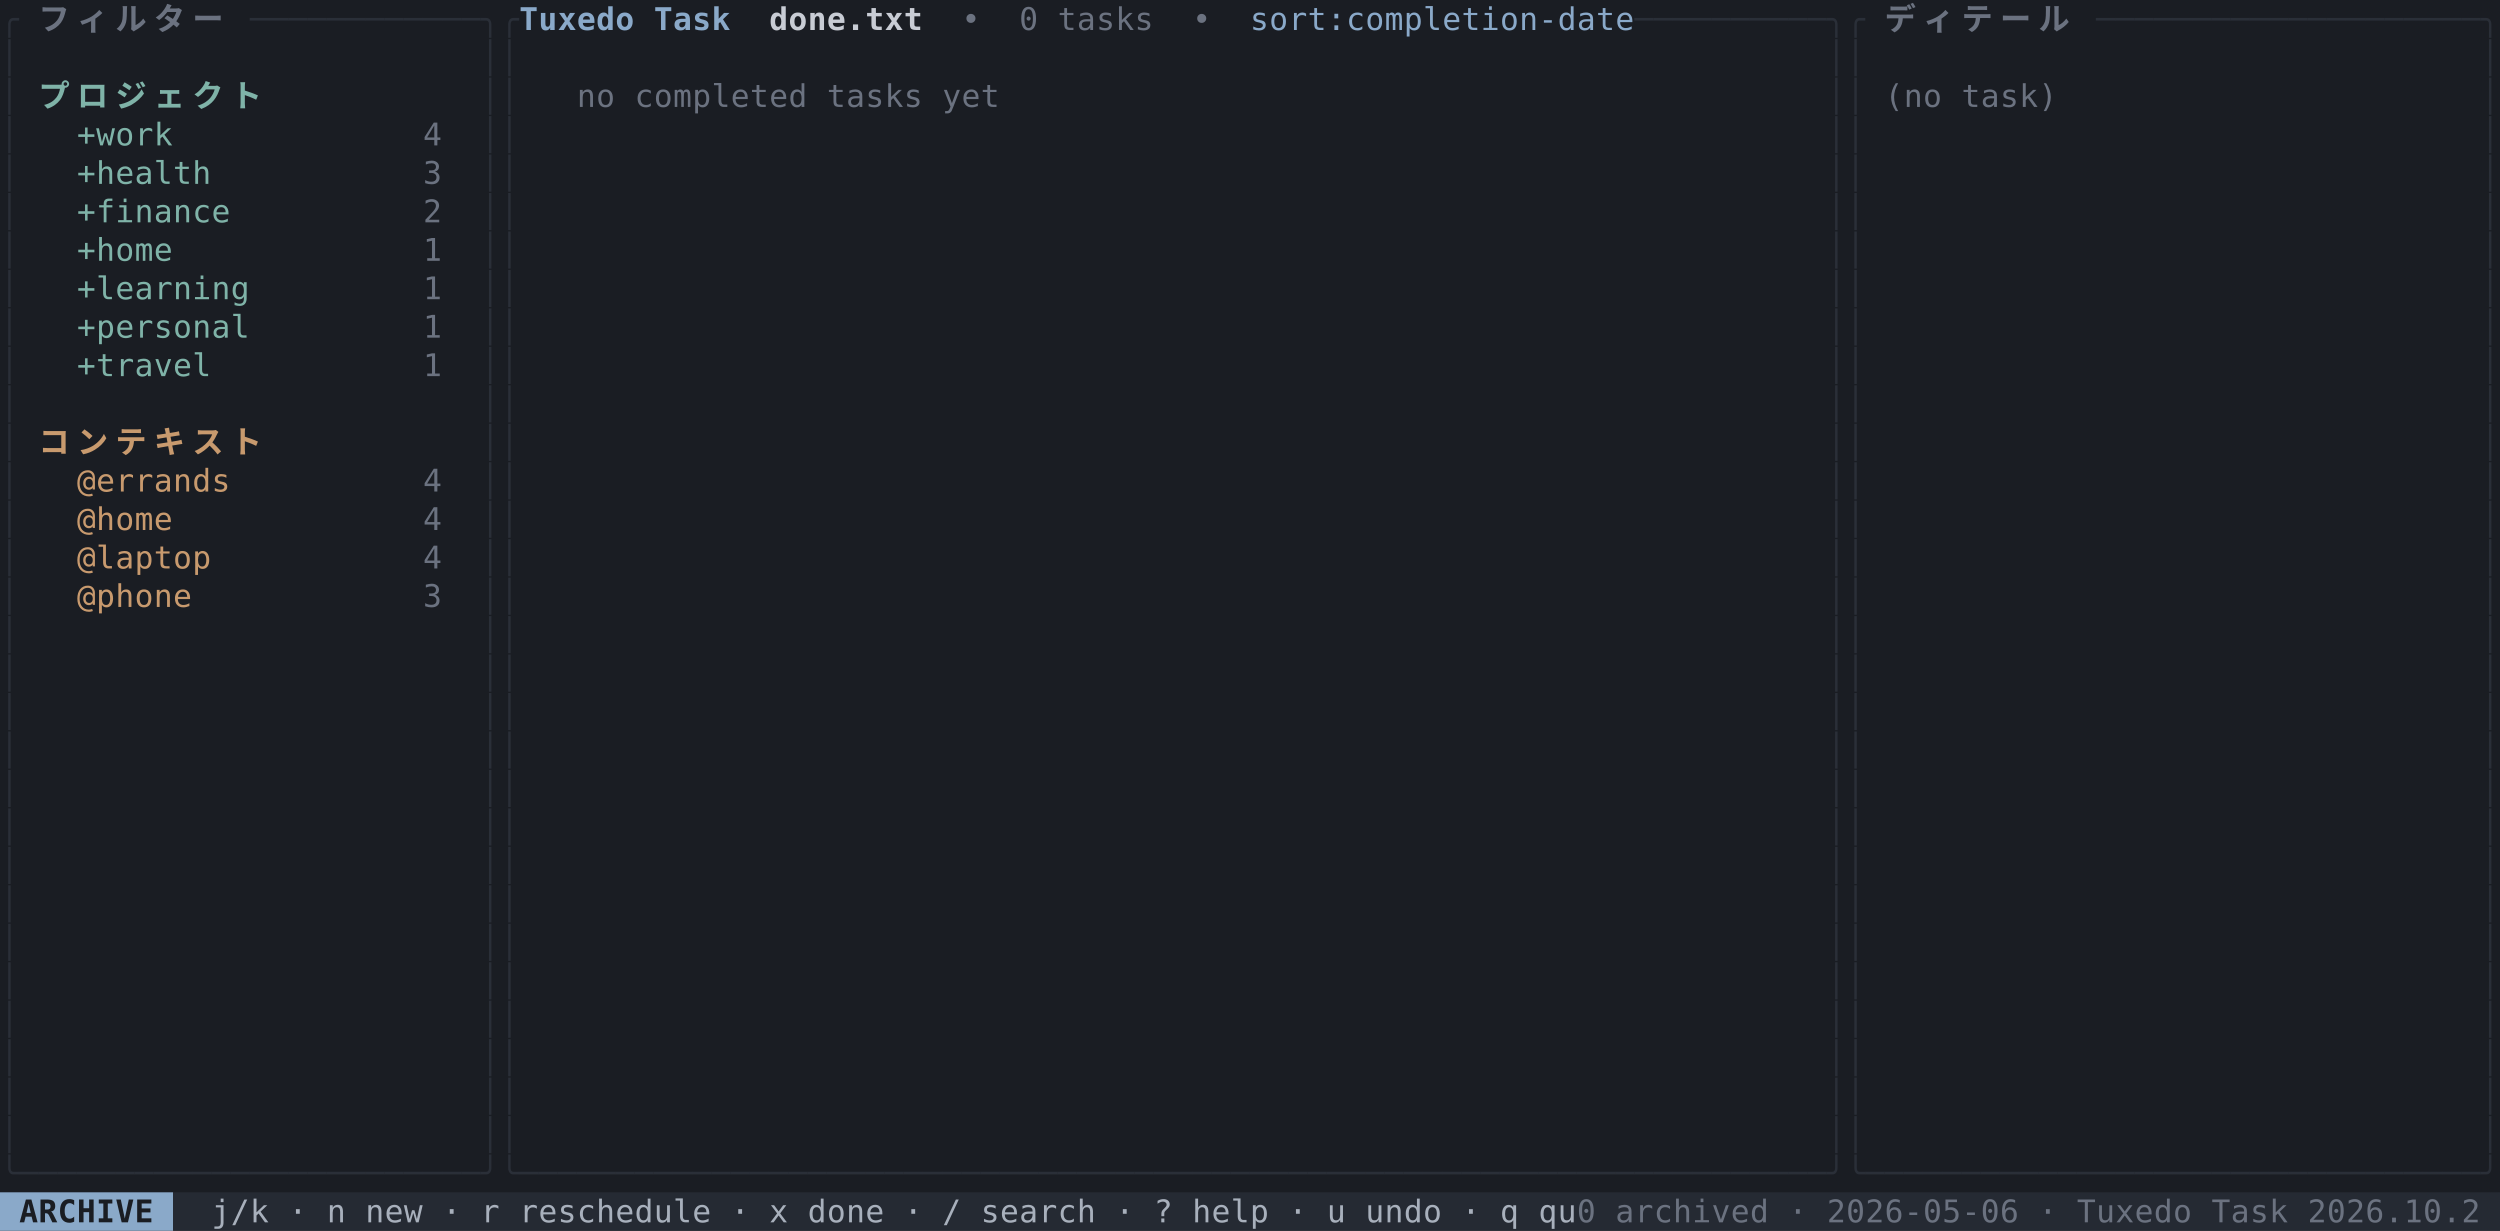
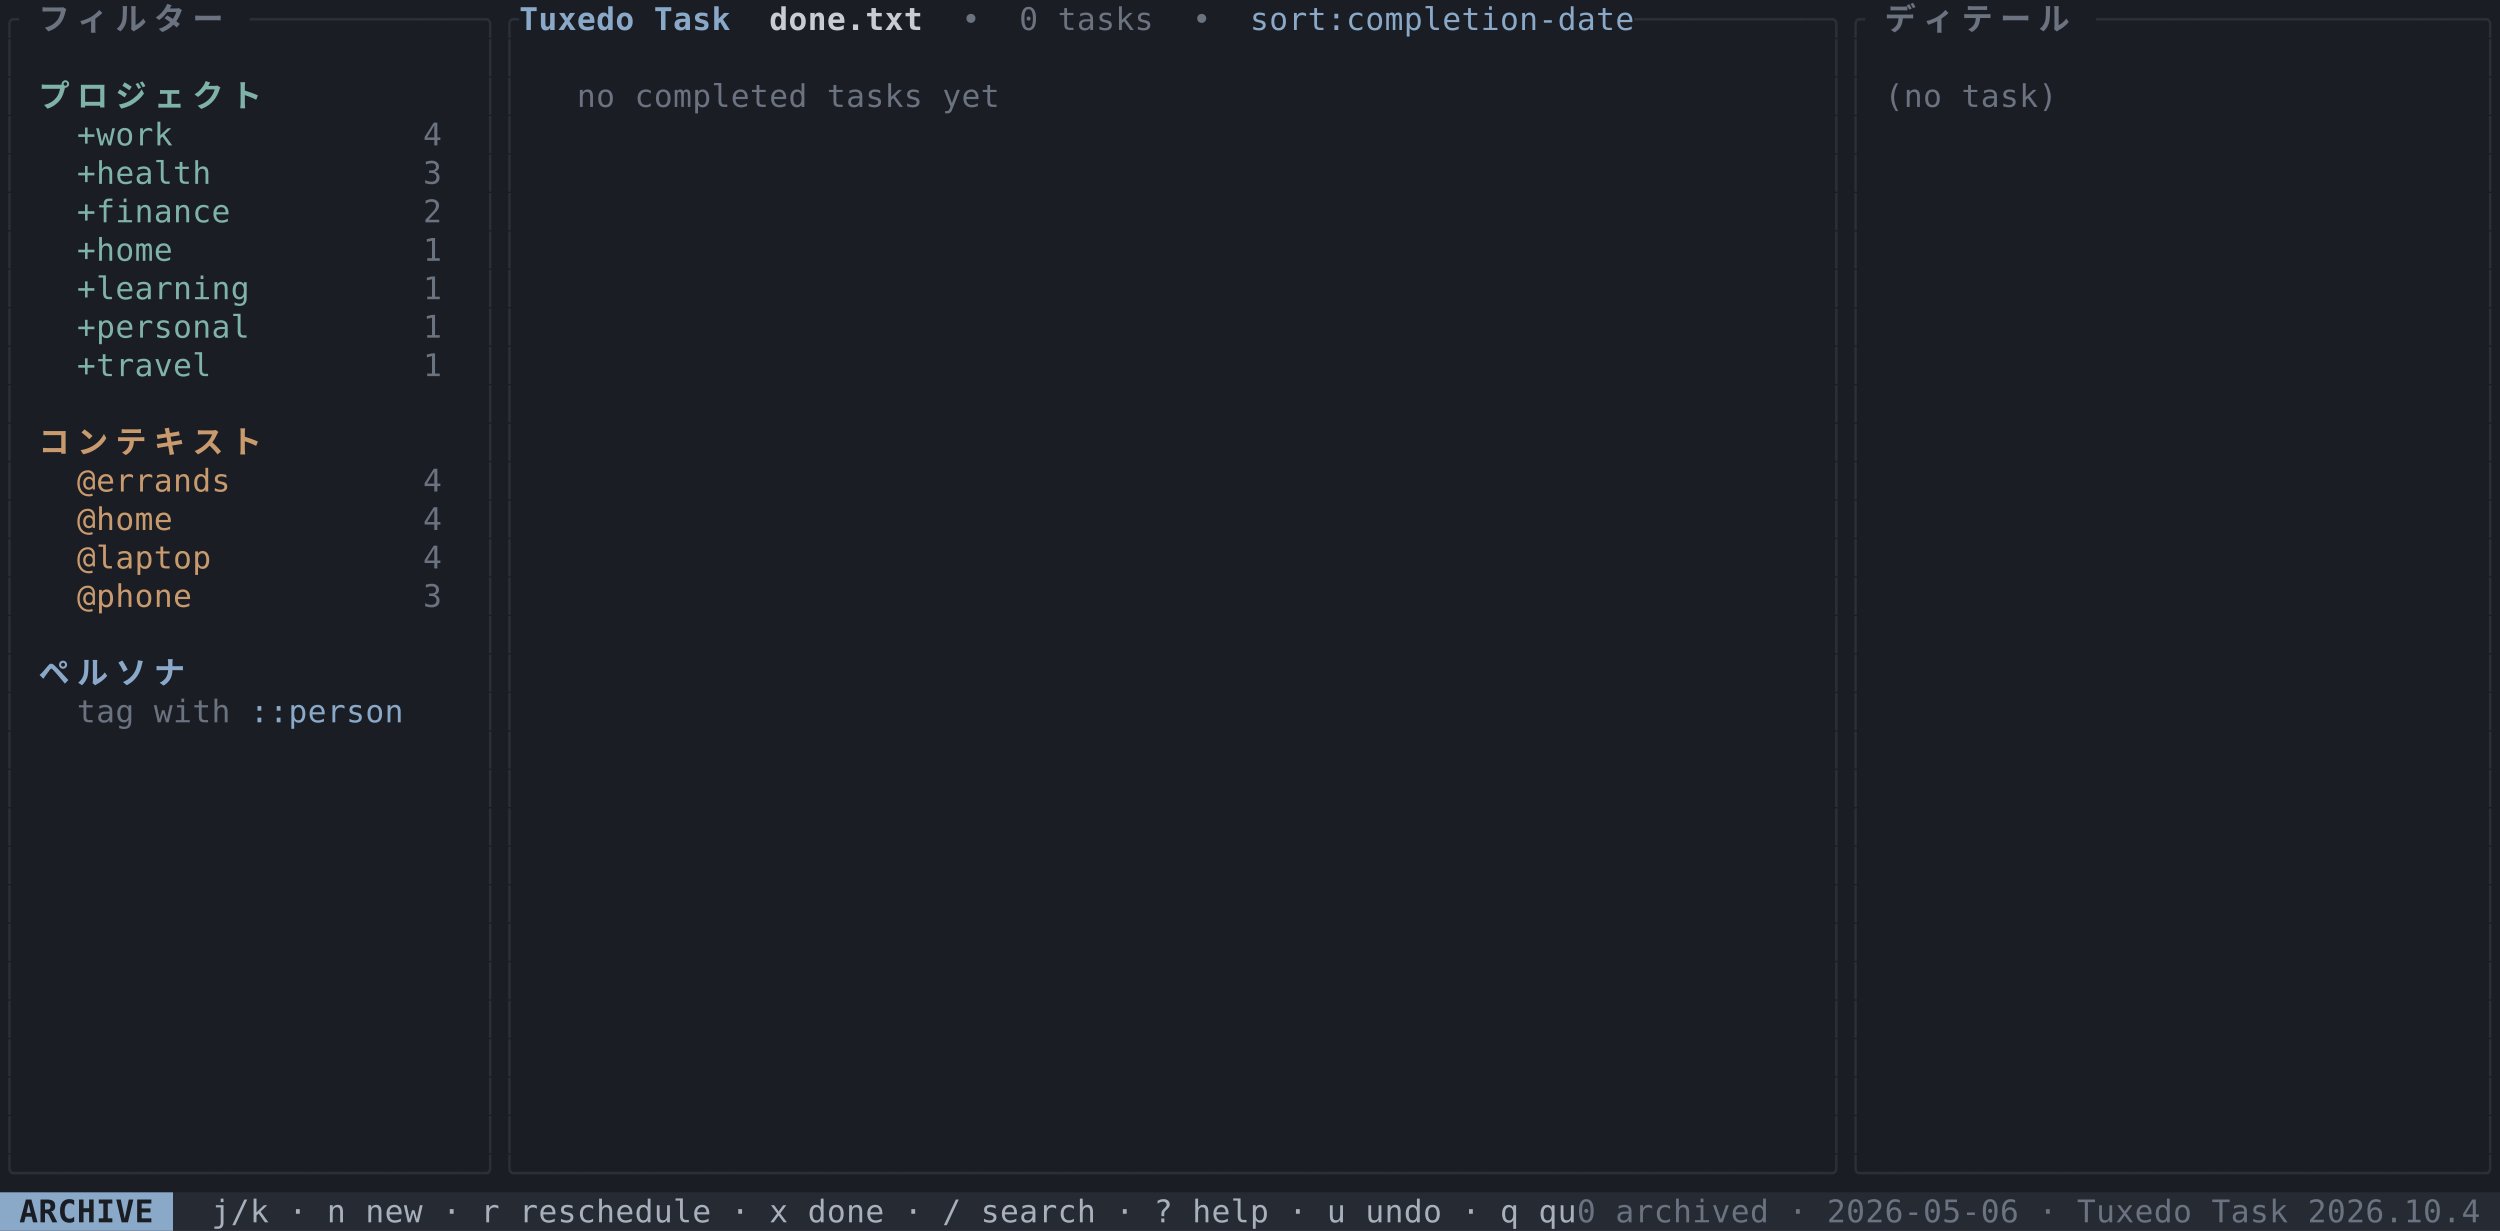
<svg xmlns="http://www.w3.org/2000/svg" viewBox="0 0 1040 512" width="1040" height="512" font-family="ui-monospace, SFMono-Regular, Menlo, Consolas, monospace" font-size="13">
  <rect width="1040" height="512" fill="#1a1d23" />
  <rect x="0.0" y="0.0" width="24.0" height="16.0" fill="#1a1d23" />
  <rect x="32.0" y="0.0" width="8.0" height="16.0" fill="#1a1d23" />
  <rect x="48.0" y="0.0" width="8.0" height="16.0" fill="#1a1d23" />
  <rect x="64.0" y="0.0" width="8.0" height="16.0" fill="#1a1d23" />
  <rect x="80.0" y="0.0" width="8.0" height="16.0" fill="#1a1d23" />
  <rect x="96.0" y="0.0" width="696.0" height="16.0" fill="#1a1d23" />
  <rect x="800.0" y="0.0" width="8.0" height="16.0" fill="#1a1d23" />
  <rect x="816.0" y="0.0" width="8.0" height="16.0" fill="#1a1d23" />
  <rect x="832.0" y="0.0" width="8.0" height="16.0" fill="#1a1d23" />
  <rect x="848.0" y="0.0" width="8.0" height="16.0" fill="#1a1d23" />
  <rect x="864.0" y="0.0" width="176.0" height="16.0" fill="#1a1d23" />
  <rect x="0.0" y="16.0" width="1040.0" height="16.0" fill="#1a1d23" />
  <rect x="0.0" y="32.0" width="24.0" height="16.0" fill="#1a1d23" />
  <rect x="32.0" y="32.0" width="8.0" height="16.0" fill="#1a1d23" />
  <rect x="48.0" y="32.0" width="8.0" height="16.0" fill="#1a1d23" />
  <rect x="64.0" y="32.0" width="8.0" height="16.0" fill="#1a1d23" />
  <rect x="80.0" y="32.0" width="8.0" height="16.0" fill="#1a1d23" />
  <rect x="96.0" y="32.0" width="8.0" height="16.0" fill="#1a1d23" />
  <rect x="112.0" y="32.0" width="928.0" height="16.0" fill="#1a1d23" />
  <rect x="0.0" y="48.0" width="1040.0" height="16.0" fill="#1a1d23" />
  <rect x="0.0" y="64.0" width="1040.0" height="16.0" fill="#1a1d23" />
  <rect x="0.0" y="80.0" width="1040.0" height="16.0" fill="#1a1d23" />
  <rect x="0.0" y="96.0" width="1040.0" height="16.0" fill="#1a1d23" />
  <rect x="0.0" y="112.0" width="1040.0" height="16.0" fill="#1a1d23" />
  <rect x="0.0" y="128.0" width="1040.0" height="16.0" fill="#1a1d23" />
  <rect x="0.0" y="144.0" width="1040.0" height="16.0" fill="#1a1d23" />
  <rect x="0.0" y="160.0" width="1040.0" height="16.0" fill="#1a1d23" />
  <rect x="0.0" y="176.0" width="24.0" height="16.0" fill="#1a1d23" />
  <rect x="32.0" y="176.0" width="8.0" height="16.0" fill="#1a1d23" />
  <rect x="48.0" y="176.0" width="8.0" height="16.0" fill="#1a1d23" />
  <rect x="64.0" y="176.0" width="8.0" height="16.0" fill="#1a1d23" />
  <rect x="80.0" y="176.0" width="8.0" height="16.0" fill="#1a1d23" />
  <rect x="96.0" y="176.0" width="8.0" height="16.0" fill="#1a1d23" />
  <rect x="112.0" y="176.0" width="928.0" height="16.0" fill="#1a1d23" />
  <rect x="0.0" y="192.0" width="1040.0" height="16.0" fill="#1a1d23" />
  <rect x="0.0" y="208.0" width="1040.0" height="16.0" fill="#1a1d23" />
  <rect x="0.0" y="224.0" width="1040.0" height="16.0" fill="#1a1d23" />
  <rect x="0.0" y="240.0" width="1040.0" height="16.0" fill="#1a1d23" />
  <rect x="0.0" y="256.0" width="1040.0" height="16.0" fill="#1a1d23" />
-   <rect x="0.0" y="272.0" width="1040.0" height="16.0" fill="#1a1d23" />
+   <rect x="0.0" y="272.0" width="24.0" height="16.0" fill="#1a1d23" />
+   <rect x="32.0" y="272.0" width="8.0" height="16.0" fill="#1a1d23" />
+   <rect x="48.0" y="272.0" width="8.0" height="16.0" fill="#1a1d23" />
+   <rect x="64.0" y="272.0" width="8.0" height="16.0" fill="#1a1d23" />
+   <rect x="80.0" y="272.0" width="960.0" height="16.0" fill="#1a1d23" />
  <rect x="0.0" y="288.0" width="1040.0" height="16.0" fill="#1a1d23" />
  <rect x="0.0" y="304.0" width="1040.0" height="16.0" fill="#1a1d23" />
  <rect x="0.0" y="320.0" width="1040.0" height="16.0" fill="#1a1d23" />
  <rect x="0.0" y="336.0" width="1040.0" height="16.0" fill="#1a1d23" />
  <rect x="0.0" y="352.0" width="1040.0" height="16.0" fill="#1a1d23" />
  <rect x="0.0" y="368.0" width="1040.0" height="16.0" fill="#1a1d23" />
  <rect x="0.0" y="384.0" width="1040.0" height="16.0" fill="#1a1d23" />
  <rect x="0.0" y="400.0" width="1040.0" height="16.0" fill="#1a1d23" />
  <rect x="0.0" y="416.0" width="1040.0" height="16.0" fill="#1a1d23" />
  <rect x="0.0" y="432.0" width="1040.0" height="16.0" fill="#1a1d23" />
  <rect x="0.0" y="448.0" width="1040.0" height="16.0" fill="#1a1d23" />
  <rect x="0.0" y="464.0" width="1040.0" height="16.0" fill="#1a1d23" />
  <rect x="0.0" y="480.0" width="1040.0" height="16.0" fill="#1a1d23" />
  <rect x="0.0" y="496.0" width="72.0" height="16.0" fill="#8aa9c9" />
  <rect x="72.0" y="496.0" width="968.0" height="16.0" fill="#252a33" />
  <text x="0.00" y="12.48" fill="#2a2f38">╭</text>
  <text x="16.00" y="12.48" fill="#6b7280" font-weight="bold">フ</text>
  <text x="32.00" y="12.48" fill="#6b7280" font-weight="bold">ィ</text>
  <text x="48.00" y="12.48" fill="#6b7280" font-weight="bold">ル</text>
  <text x="64.00" y="12.48" fill="#6b7280" font-weight="bold">タ</text>
  <text x="80.00" y="12.48" fill="#6b7280" font-weight="bold">ー</text>
  <text x="104.00" y="12.48" fill="#2a2f38">─</text>
  <text x="112.00" y="12.48" fill="#2a2f38">─</text>
  <text x="120.00" y="12.48" fill="#2a2f38">─</text>
  <text x="128.00" y="12.48" fill="#2a2f38">─</text>
  <text x="136.00" y="12.48" fill="#2a2f38">─</text>
  <text x="144.00" y="12.48" fill="#2a2f38">─</text>
  <text x="152.00" y="12.48" fill="#2a2f38">─</text>
  <text x="160.00" y="12.48" fill="#2a2f38">─</text>
  <text x="168.00" y="12.48" fill="#2a2f38">─</text>
  <text x="176.00" y="12.48" fill="#2a2f38">─</text>
  <text x="184.00" y="12.48" fill="#2a2f38">─</text>
  <text x="192.00" y="12.48" fill="#2a2f38">─</text>
  <text x="200.00" y="12.48" fill="#2a2f38">╮</text>
  <text x="208.00" y="12.48" fill="#2a2f38">╭</text>
  <text x="216.00" y="12.48" fill="#8aa9c9" font-weight="bold">T</text>
  <text x="224.00" y="12.48" fill="#8aa9c9" font-weight="bold">u</text>
  <text x="232.00" y="12.48" fill="#8aa9c9" font-weight="bold">x</text>
  <text x="240.00" y="12.48" fill="#8aa9c9" font-weight="bold">e</text>
  <text x="248.00" y="12.48" fill="#8aa9c9" font-weight="bold">d</text>
  <text x="256.00" y="12.48" fill="#8aa9c9" font-weight="bold">o</text>
  <text x="272.00" y="12.48" fill="#8aa9c9" font-weight="bold">T</text>
  <text x="280.00" y="12.48" fill="#8aa9c9" font-weight="bold">a</text>
  <text x="288.00" y="12.48" fill="#8aa9c9" font-weight="bold">s</text>
  <text x="296.00" y="12.48" fill="#8aa9c9" font-weight="bold">k</text>
  <text x="320.00" y="12.48" fill="#c8ccd4" font-weight="bold">d</text>
  <text x="328.00" y="12.48" fill="#c8ccd4" font-weight="bold">o</text>
  <text x="336.00" y="12.48" fill="#c8ccd4" font-weight="bold">n</text>
  <text x="344.00" y="12.48" fill="#c8ccd4" font-weight="bold">e</text>
  <text x="352.00" y="12.48" fill="#c8ccd4" font-weight="bold">.</text>
  <text x="360.00" y="12.48" fill="#c8ccd4" font-weight="bold">t</text>
  <text x="368.00" y="12.48" fill="#c8ccd4" font-weight="bold">x</text>
  <text x="376.00" y="12.48" fill="#c8ccd4" font-weight="bold">t</text>
  <text x="400.00" y="12.48" fill="#6b7280">•</text>
  <text x="424.00" y="12.48" fill="#6b7280">0</text>
  <text x="440.00" y="12.48" fill="#6b7280">t</text>
  <text x="448.00" y="12.48" fill="#6b7280">a</text>
  <text x="456.00" y="12.48" fill="#6b7280">s</text>
  <text x="464.00" y="12.48" fill="#6b7280">k</text>
  <text x="472.00" y="12.48" fill="#6b7280">s</text>
  <text x="496.00" y="12.48" fill="#6b7280">•</text>
  <text x="520.00" y="12.48" fill="#8aa9c9">s</text>
  <text x="528.00" y="12.48" fill="#8aa9c9">o</text>
  <text x="536.00" y="12.48" fill="#8aa9c9">r</text>
  <text x="544.00" y="12.48" fill="#8aa9c9">t</text>
  <text x="552.00" y="12.48" fill="#8aa9c9">:</text>
  <text x="560.00" y="12.48" fill="#8aa9c9">c</text>
  <text x="568.00" y="12.48" fill="#8aa9c9">o</text>
  <text x="576.00" y="12.48" fill="#8aa9c9">m</text>
  <text x="584.00" y="12.48" fill="#8aa9c9">p</text>
  <text x="592.00" y="12.48" fill="#8aa9c9">l</text>
  <text x="600.00" y="12.48" fill="#8aa9c9">e</text>
  <text x="608.00" y="12.48" fill="#8aa9c9">t</text>
  <text x="616.00" y="12.48" fill="#8aa9c9">i</text>
  <text x="624.00" y="12.48" fill="#8aa9c9">o</text>
  <text x="632.00" y="12.48" fill="#8aa9c9">n</text>
  <text x="640.00" y="12.48" fill="#8aa9c9">-</text>
  <text x="648.00" y="12.48" fill="#8aa9c9">d</text>
  <text x="656.00" y="12.48" fill="#8aa9c9">a</text>
  <text x="664.00" y="12.48" fill="#8aa9c9">t</text>
  <text x="672.00" y="12.48" fill="#8aa9c9">e</text>
  <text x="680.00" y="12.48" fill="#2a2f38">─</text>
  <text x="688.00" y="12.48" fill="#2a2f38">─</text>
  <text x="696.00" y="12.48" fill="#2a2f38">─</text>
  <text x="704.00" y="12.48" fill="#2a2f38">─</text>
  <text x="712.00" y="12.48" fill="#2a2f38">─</text>
  <text x="720.00" y="12.48" fill="#2a2f38">─</text>
  <text x="728.00" y="12.48" fill="#2a2f38">─</text>
  <text x="736.00" y="12.48" fill="#2a2f38">─</text>
  <text x="744.00" y="12.48" fill="#2a2f38">─</text>
  <text x="752.00" y="12.48" fill="#2a2f38">─</text>
  <text x="760.00" y="12.48" fill="#2a2f38">╮</text>
  <text x="768.00" y="12.48" fill="#2a2f38">╭</text>
  <text x="784.00" y="12.48" fill="#6b7280" font-weight="bold">デ</text>
  <text x="800.00" y="12.48" fill="#6b7280" font-weight="bold">ィ</text>
  <text x="816.00" y="12.48" fill="#6b7280" font-weight="bold">テ</text>
  <text x="832.00" y="12.48" fill="#6b7280" font-weight="bold">ー</text>
  <text x="848.00" y="12.48" fill="#6b7280" font-weight="bold">ル</text>
  <text x="872.00" y="12.48" fill="#2a2f38">─</text>
  <text x="880.00" y="12.48" fill="#2a2f38">─</text>
  <text x="888.00" y="12.48" fill="#2a2f38">─</text>
  <text x="896.00" y="12.48" fill="#2a2f38">─</text>
  <text x="904.00" y="12.48" fill="#2a2f38">─</text>
  <text x="912.00" y="12.48" fill="#2a2f38">─</text>
  <text x="920.00" y="12.48" fill="#2a2f38">─</text>
  <text x="928.00" y="12.48" fill="#2a2f38">─</text>
  <text x="936.00" y="12.48" fill="#2a2f38">─</text>
  <text x="944.00" y="12.48" fill="#2a2f38">─</text>
  <text x="952.00" y="12.48" fill="#2a2f38">─</text>
  <text x="960.00" y="12.48" fill="#2a2f38">─</text>
  <text x="968.00" y="12.48" fill="#2a2f38">─</text>
  <text x="976.00" y="12.48" fill="#2a2f38">─</text>
  <text x="984.00" y="12.48" fill="#2a2f38">─</text>
  <text x="992.00" y="12.48" fill="#2a2f38">─</text>
  <text x="1000.00" y="12.48" fill="#2a2f38">─</text>
  <text x="1008.00" y="12.48" fill="#2a2f38">─</text>
  <text x="1016.00" y="12.48" fill="#2a2f38">─</text>
  <text x="1024.00" y="12.48" fill="#2a2f38">─</text>
  <text x="1032.00" y="12.48" fill="#2a2f38">╮</text>
  <text x="0.00" y="28.48" fill="#2a2f38">│</text>
  <text x="200.00" y="28.48" fill="#2a2f38">│</text>
  <text x="208.00" y="28.48" fill="#2a2f38">│</text>
  <text x="760.00" y="28.48" fill="#2a2f38">│</text>
  <text x="768.00" y="28.48" fill="#2a2f38">│</text>
  <text x="1032.00" y="28.48" fill="#2a2f38">│</text>
  <text x="0.00" y="44.48" fill="#2a2f38">│</text>
  <text x="16.00" y="44.48" fill="#7fb3a8" font-weight="bold">プ</text>
  <text x="32.00" y="44.48" fill="#7fb3a8" font-weight="bold">ロ</text>
  <text x="48.00" y="44.48" fill="#7fb3a8" font-weight="bold">ジ</text>
  <text x="64.00" y="44.48" fill="#7fb3a8" font-weight="bold">ェ</text>
  <text x="80.00" y="44.48" fill="#7fb3a8" font-weight="bold">ク</text>
  <text x="96.00" y="44.48" fill="#7fb3a8" font-weight="bold">ト</text>
  <text x="200.00" y="44.48" fill="#2a2f38">│</text>
  <text x="208.00" y="44.48" fill="#2a2f38">│</text>
  <text x="240.00" y="44.48" fill="#6b7280">n</text>
  <text x="248.00" y="44.48" fill="#6b7280">o</text>
  <text x="264.00" y="44.48" fill="#6b7280">c</text>
  <text x="272.00" y="44.48" fill="#6b7280">o</text>
  <text x="280.00" y="44.48" fill="#6b7280">m</text>
  <text x="288.00" y="44.48" fill="#6b7280">p</text>
  <text x="296.00" y="44.48" fill="#6b7280">l</text>
  <text x="304.00" y="44.48" fill="#6b7280">e</text>
  <text x="312.00" y="44.48" fill="#6b7280">t</text>
  <text x="320.00" y="44.48" fill="#6b7280">e</text>
  <text x="328.00" y="44.48" fill="#6b7280">d</text>
  <text x="344.00" y="44.48" fill="#6b7280">t</text>
  <text x="352.00" y="44.48" fill="#6b7280">a</text>
  <text x="360.00" y="44.48" fill="#6b7280">s</text>
  <text x="368.00" y="44.48" fill="#6b7280">k</text>
  <text x="376.00" y="44.48" fill="#6b7280">s</text>
  <text x="392.00" y="44.48" fill="#6b7280">y</text>
  <text x="400.00" y="44.48" fill="#6b7280">e</text>
  <text x="408.00" y="44.48" fill="#6b7280">t</text>
  <text x="760.00" y="44.48" fill="#2a2f38">│</text>
  <text x="768.00" y="44.48" fill="#2a2f38">│</text>
  <text x="784.00" y="44.48" fill="#6b7280">(</text>
  <text x="792.00" y="44.48" fill="#6b7280">n</text>
  <text x="800.00" y="44.48" fill="#6b7280">o</text>
  <text x="816.00" y="44.48" fill="#6b7280">t</text>
  <text x="824.00" y="44.48" fill="#6b7280">a</text>
  <text x="832.00" y="44.48" fill="#6b7280">s</text>
  <text x="840.00" y="44.48" fill="#6b7280">k</text>
  <text x="848.00" y="44.48" fill="#6b7280">)</text>
  <text x="1032.00" y="44.48" fill="#2a2f38">│</text>
  <text x="0.00" y="60.48" fill="#2a2f38">│</text>
  <text x="32.00" y="60.48" fill="#7fb3a8">+</text>
  <text x="40.00" y="60.48" fill="#7fb3a8">w</text>
  <text x="48.00" y="60.48" fill="#7fb3a8">o</text>
  <text x="56.00" y="60.48" fill="#7fb3a8">r</text>
  <text x="64.00" y="60.48" fill="#7fb3a8">k</text>
  <text x="176.00" y="60.48" fill="#6b7280">4</text>
  <text x="200.00" y="60.48" fill="#2a2f38">│</text>
  <text x="208.00" y="60.48" fill="#2a2f38">│</text>
  <text x="760.00" y="60.48" fill="#2a2f38">│</text>
  <text x="768.00" y="60.48" fill="#2a2f38">│</text>
  <text x="1032.00" y="60.48" fill="#2a2f38">│</text>
  <text x="0.00" y="76.48" fill="#2a2f38">│</text>
  <text x="32.00" y="76.48" fill="#7fb3a8">+</text>
  <text x="40.00" y="76.48" fill="#7fb3a8">h</text>
  <text x="48.00" y="76.48" fill="#7fb3a8">e</text>
  <text x="56.00" y="76.48" fill="#7fb3a8">a</text>
  <text x="64.00" y="76.48" fill="#7fb3a8">l</text>
  <text x="72.00" y="76.48" fill="#7fb3a8">t</text>
  <text x="80.00" y="76.48" fill="#7fb3a8">h</text>
  <text x="176.00" y="76.48" fill="#6b7280">3</text>
  <text x="200.00" y="76.48" fill="#2a2f38">│</text>
  <text x="208.00" y="76.48" fill="#2a2f38">│</text>
  <text x="760.00" y="76.48" fill="#2a2f38">│</text>
  <text x="768.00" y="76.48" fill="#2a2f38">│</text>
  <text x="1032.00" y="76.48" fill="#2a2f38">│</text>
  <text x="0.00" y="92.48" fill="#2a2f38">│</text>
  <text x="32.00" y="92.48" fill="#7fb3a8">+</text>
  <text x="40.00" y="92.48" fill="#7fb3a8">f</text>
  <text x="48.00" y="92.48" fill="#7fb3a8">i</text>
  <text x="56.00" y="92.48" fill="#7fb3a8">n</text>
  <text x="64.00" y="92.48" fill="#7fb3a8">a</text>
  <text x="72.00" y="92.48" fill="#7fb3a8">n</text>
  <text x="80.00" y="92.48" fill="#7fb3a8">c</text>
  <text x="88.00" y="92.48" fill="#7fb3a8">e</text>
  <text x="176.00" y="92.48" fill="#6b7280">2</text>
  <text x="200.00" y="92.48" fill="#2a2f38">│</text>
  <text x="208.00" y="92.48" fill="#2a2f38">│</text>
  <text x="760.00" y="92.48" fill="#2a2f38">│</text>
  <text x="768.00" y="92.48" fill="#2a2f38">│</text>
  <text x="1032.00" y="92.48" fill="#2a2f38">│</text>
  <text x="0.00" y="108.48" fill="#2a2f38">│</text>
  <text x="32.00" y="108.48" fill="#7fb3a8">+</text>
  <text x="40.00" y="108.48" fill="#7fb3a8">h</text>
  <text x="48.00" y="108.48" fill="#7fb3a8">o</text>
  <text x="56.00" y="108.48" fill="#7fb3a8">m</text>
  <text x="64.00" y="108.48" fill="#7fb3a8">e</text>
  <text x="176.00" y="108.48" fill="#6b7280">1</text>
  <text x="200.00" y="108.48" fill="#2a2f38">│</text>
  <text x="208.00" y="108.48" fill="#2a2f38">│</text>
  <text x="760.00" y="108.48" fill="#2a2f38">│</text>
  <text x="768.00" y="108.48" fill="#2a2f38">│</text>
  <text x="1032.00" y="108.48" fill="#2a2f38">│</text>
  <text x="0.00" y="124.48" fill="#2a2f38">│</text>
  <text x="32.00" y="124.48" fill="#7fb3a8">+</text>
  <text x="40.00" y="124.48" fill="#7fb3a8">l</text>
  <text x="48.00" y="124.48" fill="#7fb3a8">e</text>
  <text x="56.00" y="124.48" fill="#7fb3a8">a</text>
  <text x="64.00" y="124.48" fill="#7fb3a8">r</text>
  <text x="72.00" y="124.48" fill="#7fb3a8">n</text>
  <text x="80.00" y="124.48" fill="#7fb3a8">i</text>
  <text x="88.00" y="124.48" fill="#7fb3a8">n</text>
  <text x="96.00" y="124.48" fill="#7fb3a8">g</text>
  <text x="176.00" y="124.48" fill="#6b7280">1</text>
  <text x="200.00" y="124.48" fill="#2a2f38">│</text>
  <text x="208.00" y="124.48" fill="#2a2f38">│</text>
  <text x="760.00" y="124.48" fill="#2a2f38">│</text>
  <text x="768.00" y="124.48" fill="#2a2f38">│</text>
  <text x="1032.00" y="124.48" fill="#2a2f38">│</text>
  <text x="0.00" y="140.48" fill="#2a2f38">│</text>
  <text x="32.00" y="140.48" fill="#7fb3a8">+</text>
  <text x="40.00" y="140.48" fill="#7fb3a8">p</text>
  <text x="48.00" y="140.48" fill="#7fb3a8">e</text>
  <text x="56.00" y="140.48" fill="#7fb3a8">r</text>
  <text x="64.00" y="140.48" fill="#7fb3a8">s</text>
  <text x="72.00" y="140.48" fill="#7fb3a8">o</text>
  <text x="80.00" y="140.48" fill="#7fb3a8">n</text>
  <text x="88.00" y="140.48" fill="#7fb3a8">a</text>
  <text x="96.00" y="140.48" fill="#7fb3a8">l</text>
  <text x="176.00" y="140.48" fill="#6b7280">1</text>
  <text x="200.00" y="140.48" fill="#2a2f38">│</text>
  <text x="208.00" y="140.48" fill="#2a2f38">│</text>
  <text x="760.00" y="140.48" fill="#2a2f38">│</text>
  <text x="768.00" y="140.48" fill="#2a2f38">│</text>
  <text x="1032.00" y="140.48" fill="#2a2f38">│</text>
  <text x="0.00" y="156.48" fill="#2a2f38">│</text>
  <text x="32.00" y="156.48" fill="#7fb3a8">+</text>
  <text x="40.00" y="156.48" fill="#7fb3a8">t</text>
  <text x="48.00" y="156.48" fill="#7fb3a8">r</text>
  <text x="56.00" y="156.48" fill="#7fb3a8">a</text>
  <text x="64.00" y="156.48" fill="#7fb3a8">v</text>
  <text x="72.00" y="156.48" fill="#7fb3a8">e</text>
  <text x="80.00" y="156.48" fill="#7fb3a8">l</text>
  <text x="176.00" y="156.48" fill="#6b7280">1</text>
  <text x="200.00" y="156.48" fill="#2a2f38">│</text>
  <text x="208.00" y="156.48" fill="#2a2f38">│</text>
  <text x="760.00" y="156.48" fill="#2a2f38">│</text>
  <text x="768.00" y="156.48" fill="#2a2f38">│</text>
  <text x="1032.00" y="156.48" fill="#2a2f38">│</text>
  <text x="0.00" y="172.48" fill="#2a2f38">│</text>
  <text x="200.00" y="172.48" fill="#2a2f38">│</text>
  <text x="208.00" y="172.48" fill="#2a2f38">│</text>
  <text x="760.00" y="172.48" fill="#2a2f38">│</text>
  <text x="768.00" y="172.48" fill="#2a2f38">│</text>
  <text x="1032.00" y="172.48" fill="#2a2f38">│</text>
  <text x="0.00" y="188.48" fill="#2a2f38">│</text>
  <text x="16.00" y="188.48" fill="#c89a6e" font-weight="bold">コ</text>
  <text x="32.00" y="188.48" fill="#c89a6e" font-weight="bold">ン</text>
  <text x="48.00" y="188.48" fill="#c89a6e" font-weight="bold">テ</text>
  <text x="64.00" y="188.48" fill="#c89a6e" font-weight="bold">キ</text>
  <text x="80.00" y="188.48" fill="#c89a6e" font-weight="bold">ス</text>
  <text x="96.00" y="188.48" fill="#c89a6e" font-weight="bold">ト</text>
  <text x="200.00" y="188.48" fill="#2a2f38">│</text>
  <text x="208.00" y="188.48" fill="#2a2f38">│</text>
  <text x="760.00" y="188.48" fill="#2a2f38">│</text>
  <text x="768.00" y="188.48" fill="#2a2f38">│</text>
  <text x="1032.00" y="188.48" fill="#2a2f38">│</text>
  <text x="0.00" y="204.48" fill="#2a2f38">│</text>
  <text x="32.00" y="204.48" fill="#c89a6e">@</text>
  <text x="40.00" y="204.48" fill="#c89a6e">e</text>
  <text x="48.00" y="204.48" fill="#c89a6e">r</text>
  <text x="56.00" y="204.48" fill="#c89a6e">r</text>
  <text x="64.00" y="204.48" fill="#c89a6e">a</text>
  <text x="72.00" y="204.48" fill="#c89a6e">n</text>
  <text x="80.00" y="204.48" fill="#c89a6e">d</text>
  <text x="88.00" y="204.48" fill="#c89a6e">s</text>
  <text x="176.00" y="204.48" fill="#6b7280">4</text>
  <text x="200.00" y="204.48" fill="#2a2f38">│</text>
  <text x="208.00" y="204.48" fill="#2a2f38">│</text>
  <text x="760.00" y="204.48" fill="#2a2f38">│</text>
  <text x="768.00" y="204.48" fill="#2a2f38">│</text>
  <text x="1032.00" y="204.48" fill="#2a2f38">│</text>
  <text x="0.00" y="220.48" fill="#2a2f38">│</text>
  <text x="32.00" y="220.48" fill="#c89a6e">@</text>
  <text x="40.00" y="220.48" fill="#c89a6e">h</text>
  <text x="48.00" y="220.48" fill="#c89a6e">o</text>
  <text x="56.00" y="220.48" fill="#c89a6e">m</text>
  <text x="64.00" y="220.48" fill="#c89a6e">e</text>
  <text x="176.00" y="220.48" fill="#6b7280">4</text>
  <text x="200.00" y="220.48" fill="#2a2f38">│</text>
  <text x="208.00" y="220.48" fill="#2a2f38">│</text>
  <text x="760.00" y="220.48" fill="#2a2f38">│</text>
  <text x="768.00" y="220.48" fill="#2a2f38">│</text>
  <text x="1032.00" y="220.48" fill="#2a2f38">│</text>
  <text x="0.00" y="236.48" fill="#2a2f38">│</text>
  <text x="32.00" y="236.48" fill="#c89a6e">@</text>
  <text x="40.00" y="236.48" fill="#c89a6e">l</text>
  <text x="48.00" y="236.48" fill="#c89a6e">a</text>
  <text x="56.00" y="236.48" fill="#c89a6e">p</text>
  <text x="64.00" y="236.48" fill="#c89a6e">t</text>
  <text x="72.00" y="236.48" fill="#c89a6e">o</text>
  <text x="80.00" y="236.48" fill="#c89a6e">p</text>
  <text x="176.00" y="236.48" fill="#6b7280">4</text>
  <text x="200.00" y="236.48" fill="#2a2f38">│</text>
  <text x="208.00" y="236.48" fill="#2a2f38">│</text>
  <text x="760.00" y="236.48" fill="#2a2f38">│</text>
  <text x="768.00" y="236.48" fill="#2a2f38">│</text>
  <text x="1032.00" y="236.48" fill="#2a2f38">│</text>
  <text x="0.00" y="252.48" fill="#2a2f38">│</text>
  <text x="32.00" y="252.48" fill="#c89a6e">@</text>
  <text x="40.00" y="252.48" fill="#c89a6e">p</text>
  <text x="48.00" y="252.48" fill="#c89a6e">h</text>
  <text x="56.00" y="252.48" fill="#c89a6e">o</text>
  <text x="64.00" y="252.48" fill="#c89a6e">n</text>
  <text x="72.00" y="252.48" fill="#c89a6e">e</text>
  <text x="176.00" y="252.48" fill="#6b7280">3</text>
  <text x="200.00" y="252.48" fill="#2a2f38">│</text>
  <text x="208.00" y="252.48" fill="#2a2f38">│</text>
  <text x="760.00" y="252.48" fill="#2a2f38">│</text>
  <text x="768.00" y="252.48" fill="#2a2f38">│</text>
  <text x="1032.00" y="252.48" fill="#2a2f38">│</text>
  <text x="0.00" y="268.48" fill="#2a2f38">│</text>
  <text x="200.00" y="268.48" fill="#2a2f38">│</text>
  <text x="208.00" y="268.48" fill="#2a2f38">│</text>
  <text x="760.00" y="268.48" fill="#2a2f38">│</text>
  <text x="768.00" y="268.48" fill="#2a2f38">│</text>
  <text x="1032.00" y="268.48" fill="#2a2f38">│</text>
  <text x="0.00" y="284.48" fill="#2a2f38">│</text>
+   <text x="16.00" y="284.48" fill="#8aa9c9" font-weight="bold">ペ</text>
+   <text x="32.00" y="284.48" fill="#8aa9c9" font-weight="bold">ル</text>
+   <text x="48.00" y="284.48" fill="#8aa9c9" font-weight="bold">ソ</text>
+   <text x="64.00" y="284.48" fill="#8aa9c9" font-weight="bold">ナ</text>
  <text x="200.00" y="284.48" fill="#2a2f38">│</text>
  <text x="208.00" y="284.48" fill="#2a2f38">│</text>
  <text x="760.00" y="284.48" fill="#2a2f38">│</text>
  <text x="768.00" y="284.48" fill="#2a2f38">│</text>
  <text x="1032.00" y="284.48" fill="#2a2f38">│</text>
  <text x="0.00" y="300.48" fill="#2a2f38">│</text>
+   <text x="32.00" y="300.48" fill="#6b7280">t</text>
+   <text x="40.00" y="300.48" fill="#6b7280">a</text>
+   <text x="48.00" y="300.48" fill="#6b7280">g</text>
+   <text x="64.00" y="300.48" fill="#6b7280">w</text>
+   <text x="72.00" y="300.48" fill="#6b7280">i</text>
+   <text x="80.00" y="300.48" fill="#6b7280">t</text>
+   <text x="88.00" y="300.48" fill="#6b7280">h</text>
+   <text x="104.00" y="300.48" fill="#8aa9c9">:</text>
+   <text x="112.00" y="300.48" fill="#8aa9c9">:</text>
+   <text x="120.00" y="300.48" fill="#8aa9c9">p</text>
+   <text x="128.00" y="300.48" fill="#8aa9c9">e</text>
+   <text x="136.00" y="300.48" fill="#8aa9c9">r</text>
+   <text x="144.00" y="300.48" fill="#8aa9c9">s</text>
+   <text x="152.00" y="300.48" fill="#8aa9c9">o</text>
+   <text x="160.00" y="300.48" fill="#8aa9c9">n</text>
  <text x="200.00" y="300.48" fill="#2a2f38">│</text>
  <text x="208.00" y="300.48" fill="#2a2f38">│</text>
  <text x="760.00" y="300.48" fill="#2a2f38">│</text>
  <text x="768.00" y="300.48" fill="#2a2f38">│</text>
  <text x="1032.00" y="300.48" fill="#2a2f38">│</text>
  <text x="0.00" y="316.48" fill="#2a2f38">│</text>
  <text x="200.00" y="316.48" fill="#2a2f38">│</text>
  <text x="208.00" y="316.48" fill="#2a2f38">│</text>
  <text x="760.00" y="316.48" fill="#2a2f38">│</text>
  <text x="768.00" y="316.48" fill="#2a2f38">│</text>
  <text x="1032.00" y="316.48" fill="#2a2f38">│</text>
  <text x="0.00" y="332.48" fill="#2a2f38">│</text>
  <text x="200.00" y="332.48" fill="#2a2f38">│</text>
  <text x="208.00" y="332.48" fill="#2a2f38">│</text>
  <text x="760.00" y="332.48" fill="#2a2f38">│</text>
  <text x="768.00" y="332.48" fill="#2a2f38">│</text>
  <text x="1032.00" y="332.48" fill="#2a2f38">│</text>
  <text x="0.00" y="348.48" fill="#2a2f38">│</text>
  <text x="200.00" y="348.48" fill="#2a2f38">│</text>
  <text x="208.00" y="348.48" fill="#2a2f38">│</text>
  <text x="760.00" y="348.48" fill="#2a2f38">│</text>
  <text x="768.00" y="348.48" fill="#2a2f38">│</text>
  <text x="1032.00" y="348.48" fill="#2a2f38">│</text>
  <text x="0.00" y="364.48" fill="#2a2f38">│</text>
  <text x="200.00" y="364.48" fill="#2a2f38">│</text>
  <text x="208.00" y="364.48" fill="#2a2f38">│</text>
  <text x="760.00" y="364.48" fill="#2a2f38">│</text>
  <text x="768.00" y="364.48" fill="#2a2f38">│</text>
  <text x="1032.00" y="364.48" fill="#2a2f38">│</text>
  <text x="0.00" y="380.48" fill="#2a2f38">│</text>
  <text x="200.00" y="380.48" fill="#2a2f38">│</text>
  <text x="208.00" y="380.48" fill="#2a2f38">│</text>
  <text x="760.00" y="380.48" fill="#2a2f38">│</text>
  <text x="768.00" y="380.48" fill="#2a2f38">│</text>
  <text x="1032.00" y="380.48" fill="#2a2f38">│</text>
  <text x="0.00" y="396.48" fill="#2a2f38">│</text>
  <text x="200.00" y="396.48" fill="#2a2f38">│</text>
  <text x="208.00" y="396.48" fill="#2a2f38">│</text>
  <text x="760.00" y="396.48" fill="#2a2f38">│</text>
  <text x="768.00" y="396.48" fill="#2a2f38">│</text>
  <text x="1032.00" y="396.48" fill="#2a2f38">│</text>
  <text x="0.00" y="412.48" fill="#2a2f38">│</text>
  <text x="200.00" y="412.48" fill="#2a2f38">│</text>
  <text x="208.00" y="412.48" fill="#2a2f38">│</text>
  <text x="760.00" y="412.48" fill="#2a2f38">│</text>
  <text x="768.00" y="412.48" fill="#2a2f38">│</text>
  <text x="1032.00" y="412.48" fill="#2a2f38">│</text>
  <text x="0.00" y="428.48" fill="#2a2f38">│</text>
  <text x="200.00" y="428.48" fill="#2a2f38">│</text>
  <text x="208.00" y="428.48" fill="#2a2f38">│</text>
  <text x="760.00" y="428.48" fill="#2a2f38">│</text>
  <text x="768.00" y="428.48" fill="#2a2f38">│</text>
  <text x="1032.00" y="428.48" fill="#2a2f38">│</text>
  <text x="0.00" y="444.48" fill="#2a2f38">│</text>
  <text x="200.00" y="444.48" fill="#2a2f38">│</text>
  <text x="208.00" y="444.48" fill="#2a2f38">│</text>
  <text x="760.00" y="444.48" fill="#2a2f38">│</text>
  <text x="768.00" y="444.48" fill="#2a2f38">│</text>
  <text x="1032.00" y="444.48" fill="#2a2f38">│</text>
  <text x="0.00" y="460.48" fill="#2a2f38">│</text>
  <text x="200.00" y="460.48" fill="#2a2f38">│</text>
  <text x="208.00" y="460.48" fill="#2a2f38">│</text>
  <text x="760.00" y="460.48" fill="#2a2f38">│</text>
  <text x="768.00" y="460.48" fill="#2a2f38">│</text>
  <text x="1032.00" y="460.48" fill="#2a2f38">│</text>
  <text x="0.00" y="476.48" fill="#2a2f38">│</text>
  <text x="200.00" y="476.48" fill="#2a2f38">│</text>
  <text x="208.00" y="476.48" fill="#2a2f38">│</text>
  <text x="760.00" y="476.48" fill="#2a2f38">│</text>
  <text x="768.00" y="476.48" fill="#2a2f38">│</text>
  <text x="1032.00" y="476.48" fill="#2a2f38">│</text>
  <text x="0.00" y="492.48" fill="#2a2f38">╰</text>
  <text x="8.00" y="492.48" fill="#2a2f38">─</text>
  <text x="16.00" y="492.48" fill="#2a2f38">─</text>
  <text x="24.00" y="492.48" fill="#2a2f38">─</text>
  <text x="32.00" y="492.48" fill="#2a2f38">─</text>
  <text x="40.00" y="492.48" fill="#2a2f38">─</text>
  <text x="48.00" y="492.48" fill="#2a2f38">─</text>
  <text x="56.00" y="492.48" fill="#2a2f38">─</text>
  <text x="64.00" y="492.48" fill="#2a2f38">─</text>
  <text x="72.00" y="492.48" fill="#2a2f38">─</text>
  <text x="80.00" y="492.48" fill="#2a2f38">─</text>
  <text x="88.00" y="492.48" fill="#2a2f38">─</text>
  <text x="96.00" y="492.48" fill="#2a2f38">─</text>
  <text x="104.00" y="492.48" fill="#2a2f38">─</text>
  <text x="112.00" y="492.48" fill="#2a2f38">─</text>
  <text x="120.00" y="492.48" fill="#2a2f38">─</text>
  <text x="128.00" y="492.48" fill="#2a2f38">─</text>
  <text x="136.00" y="492.48" fill="#2a2f38">─</text>
  <text x="144.00" y="492.48" fill="#2a2f38">─</text>
  <text x="152.00" y="492.48" fill="#2a2f38">─</text>
  <text x="160.00" y="492.48" fill="#2a2f38">─</text>
  <text x="168.00" y="492.48" fill="#2a2f38">─</text>
  <text x="176.00" y="492.48" fill="#2a2f38">─</text>
  <text x="184.00" y="492.48" fill="#2a2f38">─</text>
  <text x="192.00" y="492.48" fill="#2a2f38">─</text>
  <text x="200.00" y="492.48" fill="#2a2f38">╯</text>
  <text x="208.00" y="492.48" fill="#2a2f38">╰</text>
  <text x="216.00" y="492.48" fill="#2a2f38">─</text>
  <text x="224.00" y="492.48" fill="#2a2f38">─</text>
  <text x="232.00" y="492.48" fill="#2a2f38">─</text>
  <text x="240.00" y="492.48" fill="#2a2f38">─</text>
  <text x="248.00" y="492.48" fill="#2a2f38">─</text>
  <text x="256.00" y="492.48" fill="#2a2f38">─</text>
  <text x="264.00" y="492.48" fill="#2a2f38">─</text>
  <text x="272.00" y="492.48" fill="#2a2f38">─</text>
  <text x="280.00" y="492.48" fill="#2a2f38">─</text>
  <text x="288.00" y="492.48" fill="#2a2f38">─</text>
  <text x="296.00" y="492.48" fill="#2a2f38">─</text>
  <text x="304.00" y="492.48" fill="#2a2f38">─</text>
  <text x="312.00" y="492.48" fill="#2a2f38">─</text>
  <text x="320.00" y="492.48" fill="#2a2f38">─</text>
  <text x="328.00" y="492.48" fill="#2a2f38">─</text>
  <text x="336.00" y="492.48" fill="#2a2f38">─</text>
  <text x="344.00" y="492.48" fill="#2a2f38">─</text>
  <text x="352.00" y="492.48" fill="#2a2f38">─</text>
  <text x="360.00" y="492.48" fill="#2a2f38">─</text>
  <text x="368.00" y="492.48" fill="#2a2f38">─</text>
  <text x="376.00" y="492.48" fill="#2a2f38">─</text>
  <text x="384.00" y="492.48" fill="#2a2f38">─</text>
  <text x="392.00" y="492.48" fill="#2a2f38">─</text>
  <text x="400.00" y="492.48" fill="#2a2f38">─</text>
  <text x="408.00" y="492.48" fill="#2a2f38">─</text>
  <text x="416.00" y="492.48" fill="#2a2f38">─</text>
  <text x="424.00" y="492.48" fill="#2a2f38">─</text>
  <text x="432.00" y="492.48" fill="#2a2f38">─</text>
  <text x="440.00" y="492.48" fill="#2a2f38">─</text>
  <text x="448.00" y="492.48" fill="#2a2f38">─</text>
  <text x="456.00" y="492.48" fill="#2a2f38">─</text>
  <text x="464.00" y="492.48" fill="#2a2f38">─</text>
  <text x="472.00" y="492.48" fill="#2a2f38">─</text>
  <text x="480.00" y="492.48" fill="#2a2f38">─</text>
  <text x="488.00" y="492.48" fill="#2a2f38">─</text>
  <text x="496.00" y="492.48" fill="#2a2f38">─</text>
  <text x="504.00" y="492.48" fill="#2a2f38">─</text>
  <text x="512.00" y="492.48" fill="#2a2f38">─</text>
  <text x="520.00" y="492.48" fill="#2a2f38">─</text>
  <text x="528.00" y="492.48" fill="#2a2f38">─</text>
  <text x="536.00" y="492.48" fill="#2a2f38">─</text>
  <text x="544.00" y="492.48" fill="#2a2f38">─</text>
  <text x="552.00" y="492.48" fill="#2a2f38">─</text>
  <text x="560.00" y="492.48" fill="#2a2f38">─</text>
  <text x="568.00" y="492.48" fill="#2a2f38">─</text>
  <text x="576.00" y="492.48" fill="#2a2f38">─</text>
  <text x="584.00" y="492.48" fill="#2a2f38">─</text>
  <text x="592.00" y="492.48" fill="#2a2f38">─</text>
  <text x="600.00" y="492.48" fill="#2a2f38">─</text>
  <text x="608.00" y="492.48" fill="#2a2f38">─</text>
  <text x="616.00" y="492.48" fill="#2a2f38">─</text>
  <text x="624.00" y="492.48" fill="#2a2f38">─</text>
  <text x="632.00" y="492.48" fill="#2a2f38">─</text>
  <text x="640.00" y="492.48" fill="#2a2f38">─</text>
  <text x="648.00" y="492.48" fill="#2a2f38">─</text>
  <text x="656.00" y="492.48" fill="#2a2f38">─</text>
  <text x="664.00" y="492.48" fill="#2a2f38">─</text>
  <text x="672.00" y="492.48" fill="#2a2f38">─</text>
  <text x="680.00" y="492.48" fill="#2a2f38">─</text>
  <text x="688.00" y="492.48" fill="#2a2f38">─</text>
  <text x="696.00" y="492.48" fill="#2a2f38">─</text>
  <text x="704.00" y="492.48" fill="#2a2f38">─</text>
  <text x="712.00" y="492.48" fill="#2a2f38">─</text>
  <text x="720.00" y="492.48" fill="#2a2f38">─</text>
  <text x="728.00" y="492.48" fill="#2a2f38">─</text>
  <text x="736.00" y="492.48" fill="#2a2f38">─</text>
  <text x="744.00" y="492.48" fill="#2a2f38">─</text>
  <text x="752.00" y="492.48" fill="#2a2f38">─</text>
  <text x="760.00" y="492.48" fill="#2a2f38">╯</text>
  <text x="768.00" y="492.48" fill="#2a2f38">╰</text>
  <text x="776.00" y="492.48" fill="#2a2f38">─</text>
  <text x="784.00" y="492.48" fill="#2a2f38">─</text>
  <text x="792.00" y="492.48" fill="#2a2f38">─</text>
  <text x="800.00" y="492.48" fill="#2a2f38">─</text>
  <text x="808.00" y="492.48" fill="#2a2f38">─</text>
  <text x="816.00" y="492.48" fill="#2a2f38">─</text>
  <text x="824.00" y="492.48" fill="#2a2f38">─</text>
  <text x="832.00" y="492.48" fill="#2a2f38">─</text>
  <text x="840.00" y="492.48" fill="#2a2f38">─</text>
  <text x="848.00" y="492.48" fill="#2a2f38">─</text>
  <text x="856.00" y="492.48" fill="#2a2f38">─</text>
  <text x="864.00" y="492.48" fill="#2a2f38">─</text>
  <text x="872.00" y="492.48" fill="#2a2f38">─</text>
  <text x="880.00" y="492.48" fill="#2a2f38">─</text>
  <text x="888.00" y="492.48" fill="#2a2f38">─</text>
  <text x="896.00" y="492.48" fill="#2a2f38">─</text>
  <text x="904.00" y="492.48" fill="#2a2f38">─</text>
  <text x="912.00" y="492.48" fill="#2a2f38">─</text>
  <text x="920.00" y="492.48" fill="#2a2f38">─</text>
  <text x="928.00" y="492.48" fill="#2a2f38">─</text>
  <text x="936.00" y="492.48" fill="#2a2f38">─</text>
  <text x="944.00" y="492.48" fill="#2a2f38">─</text>
  <text x="952.00" y="492.48" fill="#2a2f38">─</text>
  <text x="960.00" y="492.48" fill="#2a2f38">─</text>
  <text x="968.00" y="492.48" fill="#2a2f38">─</text>
  <text x="976.00" y="492.48" fill="#2a2f38">─</text>
  <text x="984.00" y="492.48" fill="#2a2f38">─</text>
  <text x="992.00" y="492.48" fill="#2a2f38">─</text>
  <text x="1000.00" y="492.48" fill="#2a2f38">─</text>
  <text x="1008.00" y="492.48" fill="#2a2f38">─</text>
  <text x="1016.00" y="492.48" fill="#2a2f38">─</text>
  <text x="1024.00" y="492.48" fill="#2a2f38">─</text>
  <text x="1032.00" y="492.48" fill="#2a2f38">╯</text>
  <text x="8.00" y="508.48" fill="#1a1d23" font-weight="bold">A</text>
  <text x="16.00" y="508.48" fill="#1a1d23" font-weight="bold">R</text>
  <text x="24.00" y="508.48" fill="#1a1d23" font-weight="bold">C</text>
  <text x="32.00" y="508.48" fill="#1a1d23" font-weight="bold">H</text>
  <text x="40.00" y="508.48" fill="#1a1d23" font-weight="bold">I</text>
  <text x="48.00" y="508.48" fill="#1a1d23" font-weight="bold">V</text>
  <text x="56.00" y="508.48" fill="#1a1d23" font-weight="bold">E</text>
  <text x="88.00" y="508.48" fill="#a8b0bc">j</text>
  <text x="96.00" y="508.48" fill="#a8b0bc">/</text>
  <text x="104.00" y="508.48" fill="#a8b0bc">k</text>
  <text x="120.00" y="508.48" fill="#a8b0bc">·</text>
  <text x="136.00" y="508.48" fill="#a8b0bc">n</text>
  <text x="152.00" y="508.48" fill="#a8b0bc">n</text>
  <text x="160.00" y="508.48" fill="#a8b0bc">e</text>
  <text x="168.00" y="508.48" fill="#a8b0bc">w</text>
  <text x="184.00" y="508.48" fill="#a8b0bc">·</text>
  <text x="200.00" y="508.48" fill="#a8b0bc">r</text>
  <text x="216.00" y="508.48" fill="#a8b0bc">r</text>
  <text x="224.00" y="508.48" fill="#a8b0bc">e</text>
  <text x="232.00" y="508.48" fill="#a8b0bc">s</text>
  <text x="240.00" y="508.48" fill="#a8b0bc">c</text>
  <text x="248.00" y="508.48" fill="#a8b0bc">h</text>
  <text x="256.00" y="508.48" fill="#a8b0bc">e</text>
  <text x="264.00" y="508.48" fill="#a8b0bc">d</text>
  <text x="272.00" y="508.48" fill="#a8b0bc">u</text>
  <text x="280.00" y="508.48" fill="#a8b0bc">l</text>
  <text x="288.00" y="508.48" fill="#a8b0bc">e</text>
  <text x="304.00" y="508.48" fill="#a8b0bc">·</text>
  <text x="320.00" y="508.48" fill="#a8b0bc">x</text>
  <text x="336.00" y="508.48" fill="#a8b0bc">d</text>
  <text x="344.00" y="508.48" fill="#a8b0bc">o</text>
  <text x="352.00" y="508.48" fill="#a8b0bc">n</text>
  <text x="360.00" y="508.48" fill="#a8b0bc">e</text>
  <text x="376.00" y="508.48" fill="#a8b0bc">·</text>
  <text x="392.00" y="508.48" fill="#a8b0bc">/</text>
  <text x="408.00" y="508.48" fill="#a8b0bc">s</text>
  <text x="416.00" y="508.48" fill="#a8b0bc">e</text>
  <text x="424.00" y="508.48" fill="#a8b0bc">a</text>
  <text x="432.00" y="508.48" fill="#a8b0bc">r</text>
  <text x="440.00" y="508.48" fill="#a8b0bc">c</text>
  <text x="448.00" y="508.48" fill="#a8b0bc">h</text>
  <text x="464.00" y="508.48" fill="#a8b0bc">·</text>
  <text x="480.00" y="508.48" fill="#a8b0bc">?</text>
  <text x="496.00" y="508.48" fill="#a8b0bc">h</text>
  <text x="504.00" y="508.48" fill="#a8b0bc">e</text>
  <text x="512.00" y="508.48" fill="#a8b0bc">l</text>
  <text x="520.00" y="508.48" fill="#a8b0bc">p</text>
  <text x="536.00" y="508.48" fill="#a8b0bc">·</text>
  <text x="552.00" y="508.48" fill="#a8b0bc">u</text>
  <text x="568.00" y="508.48" fill="#a8b0bc">u</text>
  <text x="576.00" y="508.48" fill="#a8b0bc">n</text>
  <text x="584.00" y="508.48" fill="#a8b0bc">d</text>
  <text x="592.00" y="508.48" fill="#a8b0bc">o</text>
  <text x="608.00" y="508.48" fill="#a8b0bc">·</text>
  <text x="624.00" y="508.48" fill="#a8b0bc">q</text>
  <text x="640.00" y="508.48" fill="#a8b0bc">q</text>
  <text x="648.00" y="508.48" fill="#a8b0bc">u</text>
  <text x="656.00" y="508.48" fill="#6b7280">0</text>
  <text x="672.00" y="508.48" fill="#6b7280">a</text>
  <text x="680.00" y="508.48" fill="#6b7280">r</text>
  <text x="688.00" y="508.48" fill="#6b7280">c</text>
  <text x="696.00" y="508.48" fill="#6b7280">h</text>
  <text x="704.00" y="508.48" fill="#6b7280">i</text>
  <text x="712.00" y="508.48" fill="#6b7280">v</text>
  <text x="720.00" y="508.48" fill="#6b7280">e</text>
  <text x="728.00" y="508.48" fill="#6b7280">d</text>
  <text x="744.00" y="508.48" fill="#6b7280">·</text>
  <text x="760.00" y="508.48" fill="#6b7280">2</text>
  <text x="768.00" y="508.48" fill="#6b7280">0</text>
  <text x="776.00" y="508.48" fill="#6b7280">2</text>
  <text x="784.00" y="508.48" fill="#6b7280">6</text>
  <text x="792.00" y="508.48" fill="#6b7280">-</text>
  <text x="800.00" y="508.48" fill="#6b7280">0</text>
  <text x="808.00" y="508.48" fill="#6b7280">5</text>
  <text x="816.00" y="508.48" fill="#6b7280">-</text>
  <text x="824.00" y="508.48" fill="#6b7280">0</text>
  <text x="832.00" y="508.48" fill="#6b7280">6</text>
  <text x="848.00" y="508.48" fill="#6b7280">·</text>
  <text x="864.00" y="508.48" fill="#6b7280">T</text>
  <text x="872.00" y="508.48" fill="#6b7280">u</text>
  <text x="880.00" y="508.48" fill="#6b7280">x</text>
  <text x="888.00" y="508.48" fill="#6b7280">e</text>
  <text x="896.00" y="508.48" fill="#6b7280">d</text>
  <text x="904.00" y="508.48" fill="#6b7280">o</text>
  <text x="920.00" y="508.48" fill="#6b7280">T</text>
  <text x="928.00" y="508.48" fill="#6b7280">a</text>
  <text x="936.00" y="508.48" fill="#6b7280">s</text>
  <text x="944.00" y="508.48" fill="#6b7280">k</text>
  <text x="960.00" y="508.48" fill="#6b7280">2</text>
  <text x="968.00" y="508.48" fill="#6b7280">0</text>
  <text x="976.00" y="508.48" fill="#6b7280">2</text>
  <text x="984.00" y="508.48" fill="#6b7280">6</text>
  <text x="992.00" y="508.48" fill="#6b7280">.</text>
  <text x="1000.00" y="508.48" fill="#6b7280">1</text>
  <text x="1008.00" y="508.48" fill="#6b7280">0</text>
  <text x="1016.00" y="508.48" fill="#6b7280">.</text>
-   <text x="1024.00" y="508.48" fill="#6b7280">2</text>
+   <text x="1024.00" y="508.48" fill="#6b7280">4</text>
</svg>
